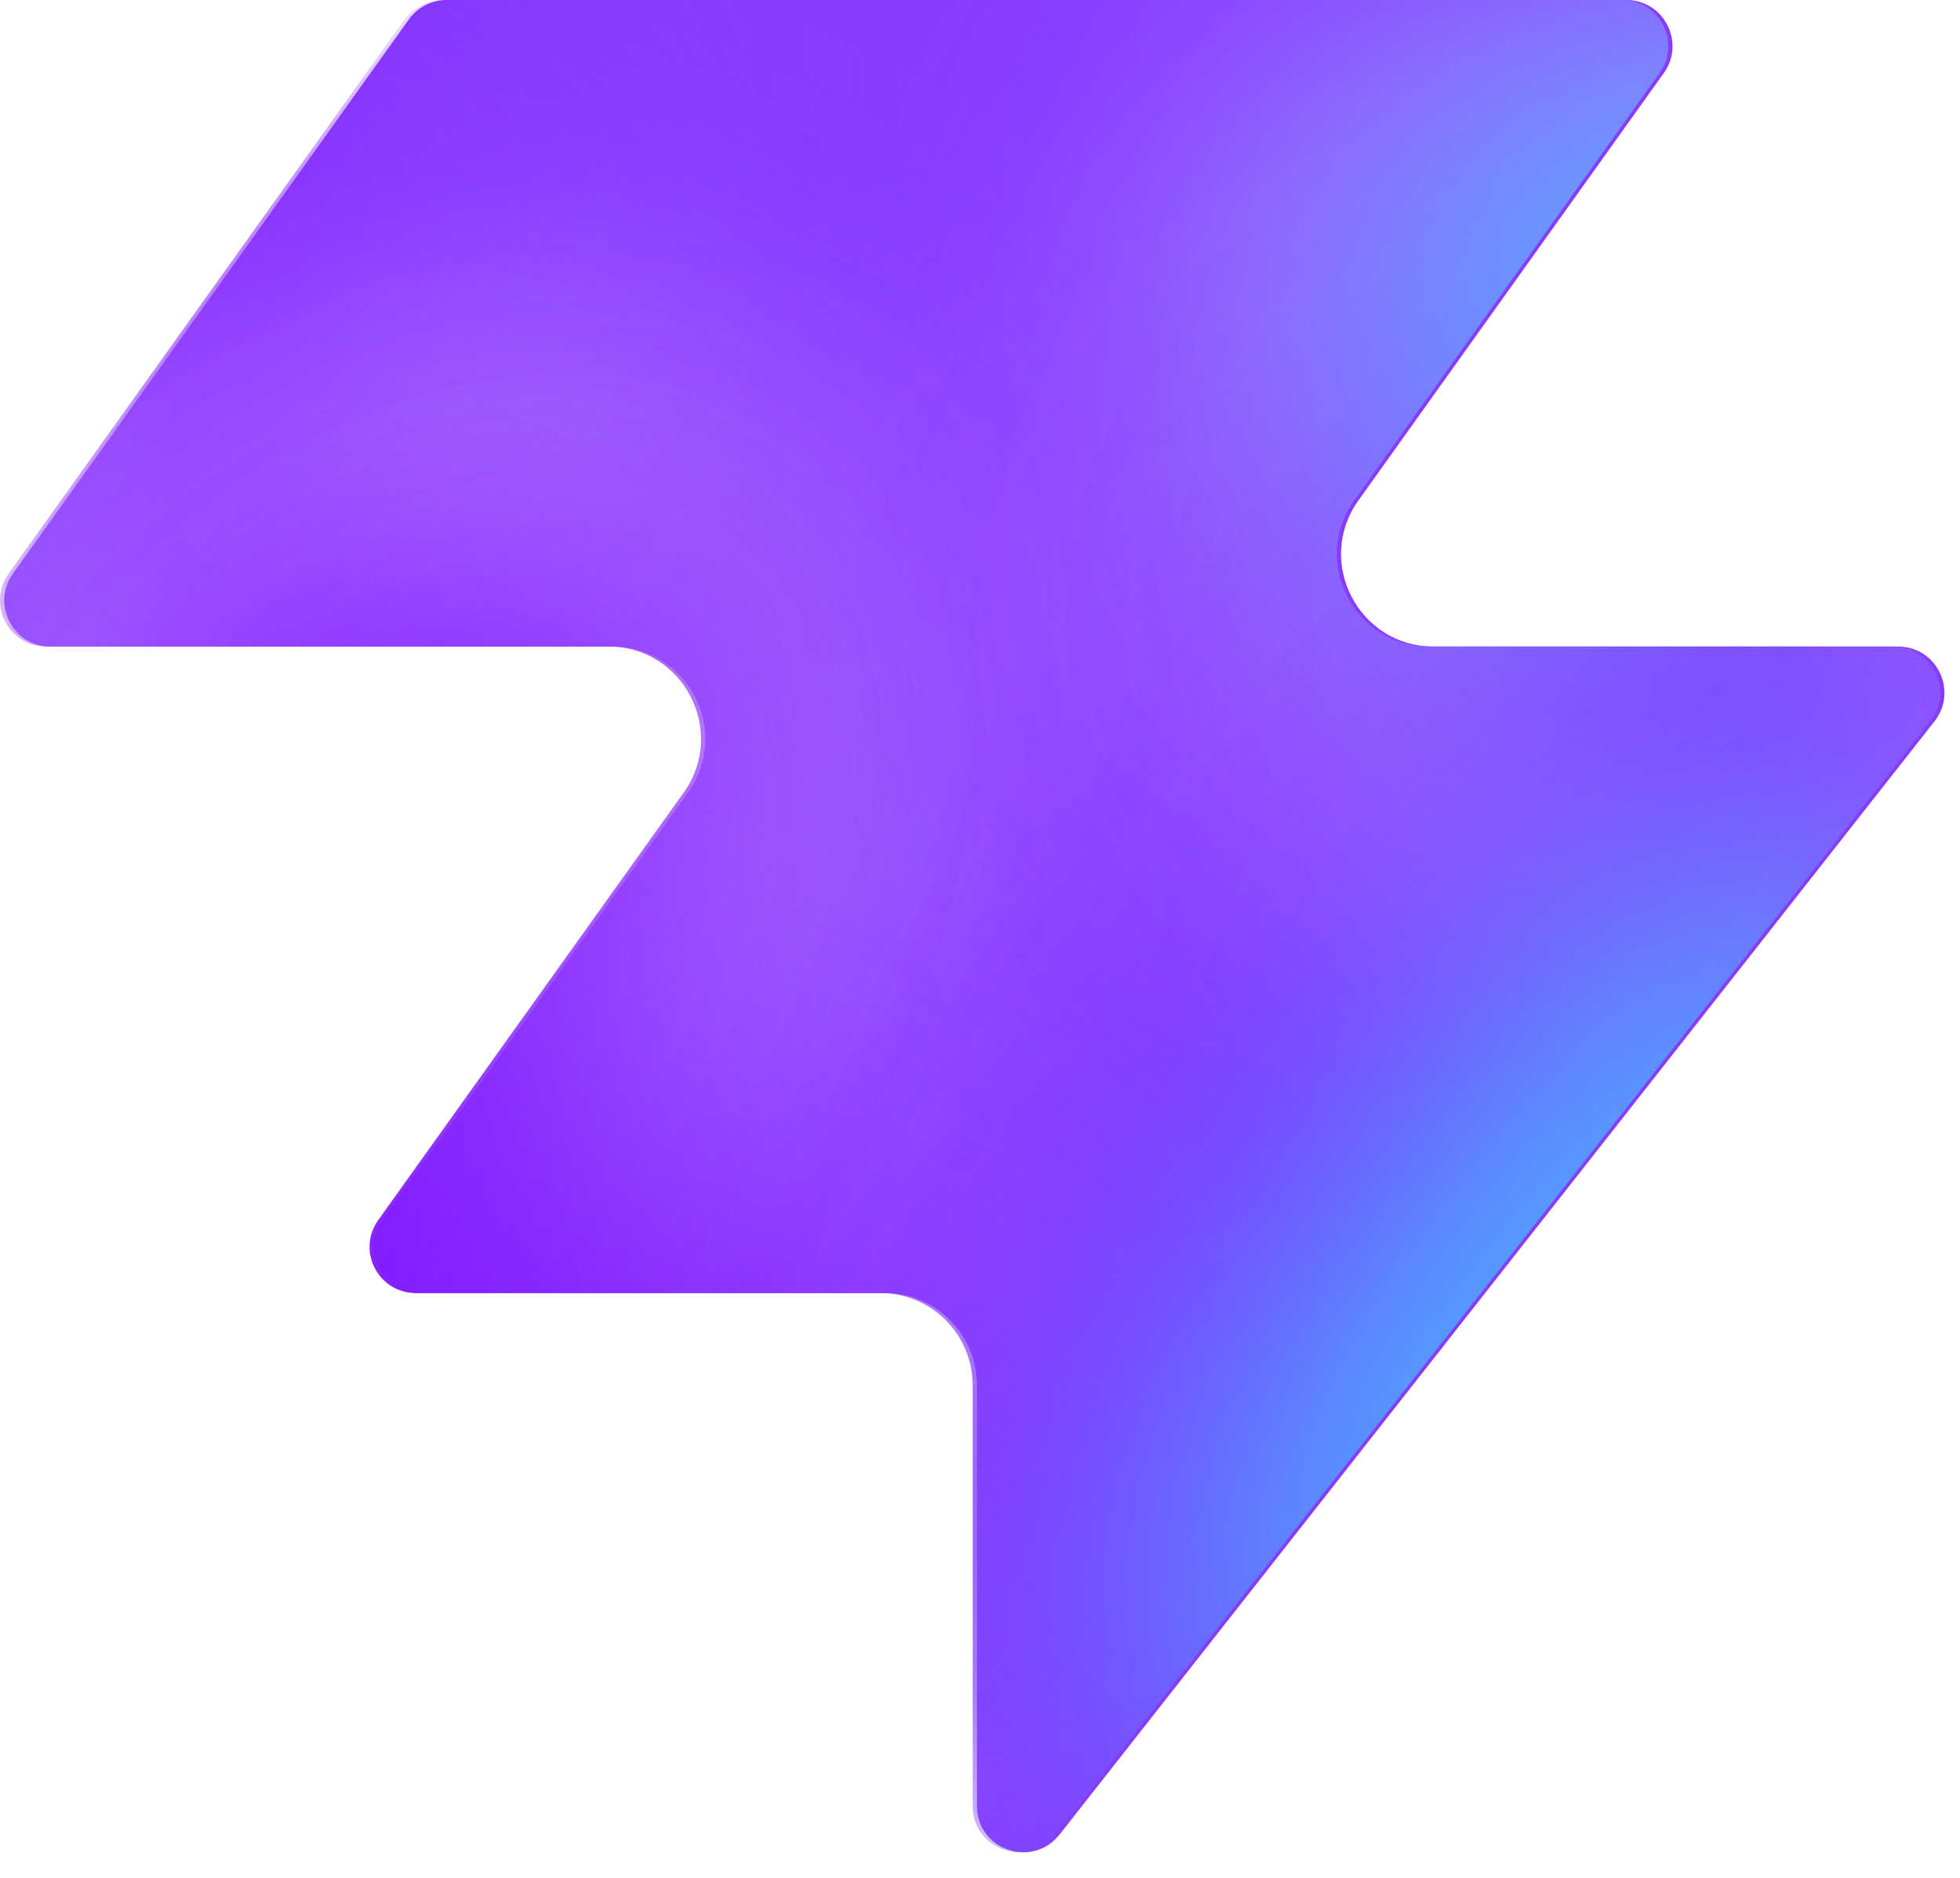
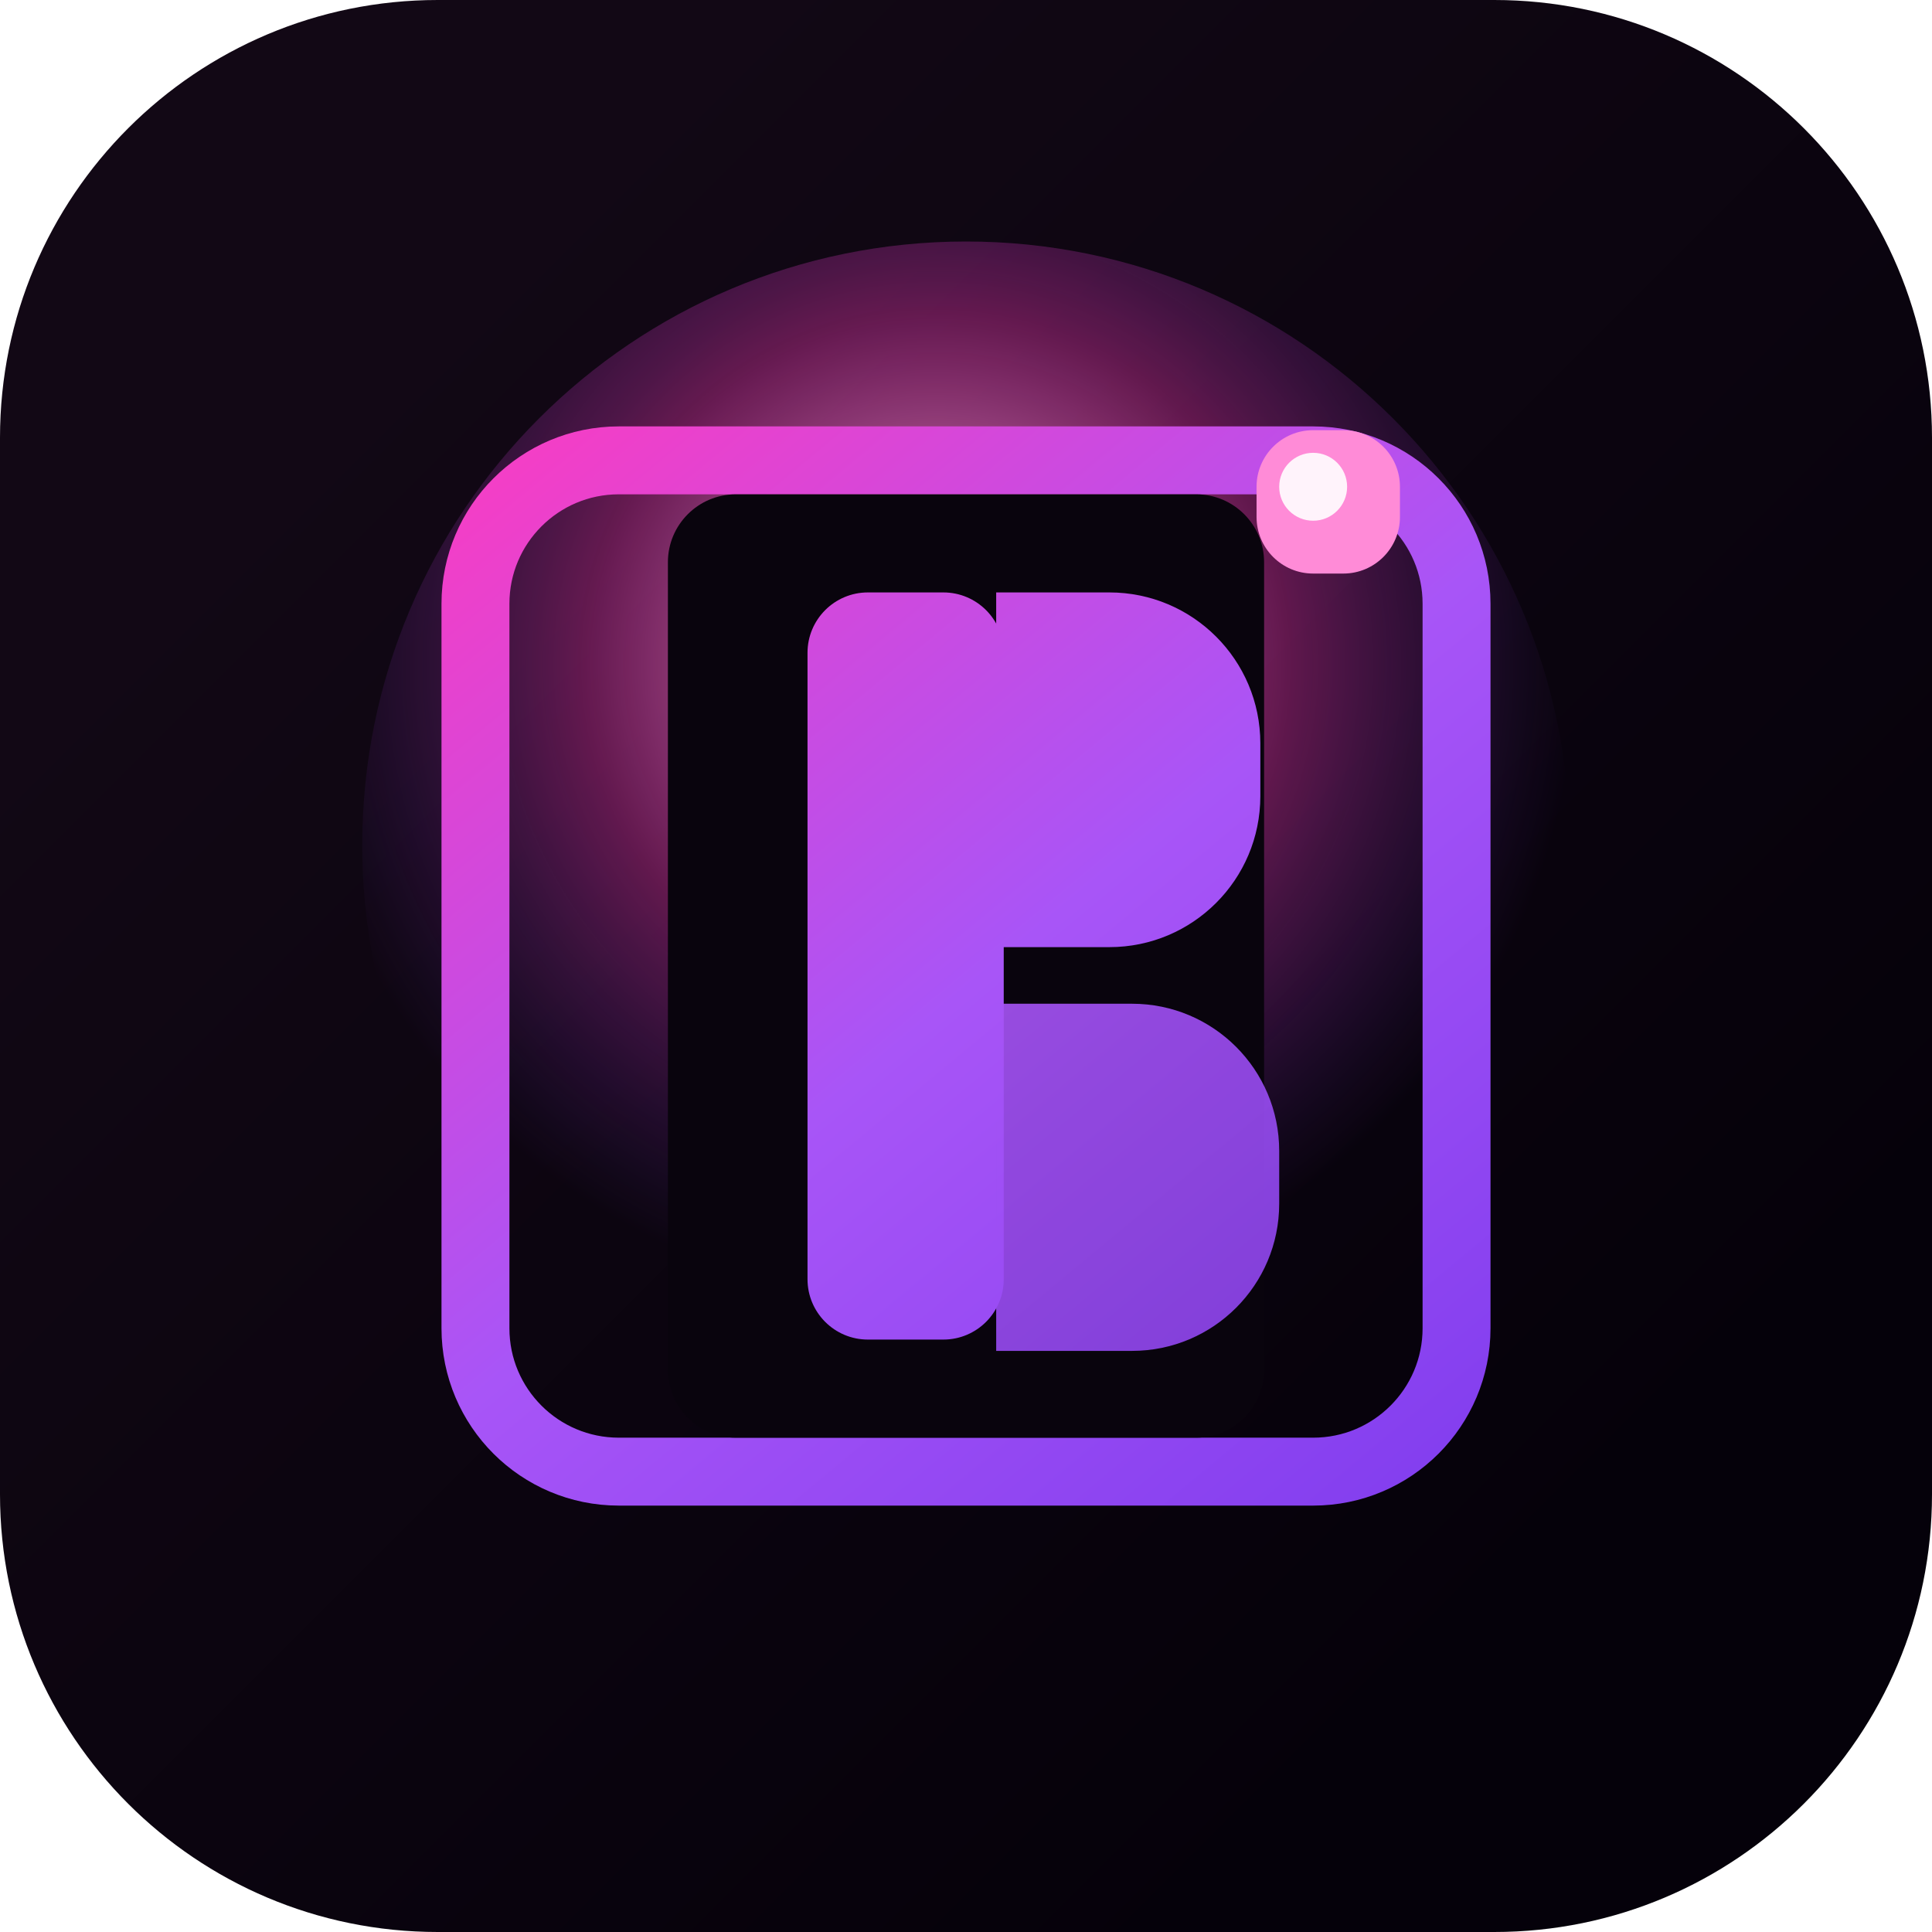
- <svg xmlns="http://www.w3.org/2000/svg" width="48" height="46" fill="none" viewBox="0 0 48 46">
-   <path fill="#863bff" d="M25.946 44.938c-.664.845-2.021.375-2.021-.698V33.937a2.26 2.26 0 0 0-2.262-2.262H10.287c-.92 0-1.456-1.04-.92-1.788l7.48-10.471c1.07-1.497 0-3.578-1.842-3.578H1.237c-.92 0-1.456-1.04-.92-1.788L10.013.474c.214-.297.556-.474.92-.474h28.894c.92 0 1.456 1.04.92 1.788l-7.48 10.471c-1.07 1.498 0 3.579 1.842 3.579h11.377c.943 0 1.473 1.088.89 1.83L25.947 44.94z" style="fill:#863bff;fill:color(display-p3 .525 .23 1);fill-opacity:1" />
-   <mask id="a" width="48" height="46" x="0" y="0" maskUnits="userSpaceOnUse" style="mask-type:alpha">
-     <path fill="#000" d="M25.842 44.938c-.664.844-2.021.375-2.021-.698V33.937a2.26 2.26 0 0 0-2.262-2.262H10.183c-.92 0-1.456-1.04-.92-1.788l7.48-10.471c1.07-1.498 0-3.579-1.842-3.579H1.133c-.92 0-1.456-1.04-.92-1.787L9.91.473c.214-.297.556-.474.92-.474h28.894c.92 0 1.456 1.04.92 1.788l-7.48 10.471c-1.07 1.498 0 3.578 1.842 3.578h11.377c.943 0 1.473 1.088.89 1.832L25.843 44.94z" style="fill:#000;fill-opacity:1" />
-   </mask>
-   <g mask="url(#a)">
-     <g filter="url(#b)">
-       <ellipse cx="5.508" cy="14.704" fill="#ede6ff" rx="5.508" ry="14.704" style="fill:#ede6ff;fill:color(display-p3 .927 .903 1);fill-opacity:1" transform="matrix(.00324 1 1 -.00324 -4.47 31.516)" />
-     </g>
-     <g filter="url(#c)">
-       <ellipse cx="10.399" cy="29.851" fill="#ede6ff" rx="10.399" ry="29.851" style="fill:#ede6ff;fill:color(display-p3 .927 .903 1);fill-opacity:1" transform="matrix(.00324 1 1 -.00324 -39.328 7.883)" />
-     </g>
-     <g filter="url(#d)">
-       <ellipse cx="5.508" cy="30.487" fill="#7e14ff" rx="5.508" ry="30.487" style="fill:#7e14ff;fill:color(display-p3 .492 .077 1);fill-opacity:1" transform="rotate(89.814 -25.913 -14.639)scale(1 -1)" />
-     </g>
-     <g filter="url(#e)">
-       <ellipse cx="5.508" cy="30.599" fill="#7e14ff" rx="5.508" ry="30.599" style="fill:#7e14ff;fill:color(display-p3 .492 .077 1);fill-opacity:1" transform="rotate(89.814 -32.644 -3.334)scale(1 -1)" />
-     </g>
-     <g filter="url(#f)">
-       <ellipse cx="5.508" cy="30.599" fill="#7e14ff" rx="5.508" ry="30.599" style="fill:#7e14ff;fill:color(display-p3 .492 .077 1);fill-opacity:1" transform="matrix(.00324 1 1 -.00324 -34.34 30.47)" />
-     </g>
-     <g filter="url(#g)">
-       <ellipse cx="14.072" cy="22.078" fill="#ede6ff" rx="14.072" ry="22.078" style="fill:#ede6ff;fill:color(display-p3 .927 .903 1);fill-opacity:1" transform="rotate(93.35 24.506 48.493)scale(-1 1)" />
-     </g>
-     <g filter="url(#h)">
-       <ellipse cx="3.47" cy="21.501" fill="#7e14ff" rx="3.47" ry="21.501" style="fill:#7e14ff;fill:color(display-p3 .492 .077 1);fill-opacity:1" transform="rotate(89.009 28.708 47.59)scale(-1 1)" />
-     </g>
-     <g filter="url(#i)">
-       <ellipse cx="3.47" cy="21.501" fill="#7e14ff" rx="3.47" ry="21.501" style="fill:#7e14ff;fill:color(display-p3 .492 .077 1);fill-opacity:1" transform="rotate(89.009 28.708 47.59)scale(-1 1)" />
-     </g>
-     <g filter="url(#j)">
-       <ellipse cx=".387" cy="8.972" fill="#7e14ff" rx="4.407" ry="29.108" style="fill:#7e14ff;fill:color(display-p3 .492 .077 1);fill-opacity:1" transform="rotate(39.51 .387 8.972)" />
-     </g>
-     <g filter="url(#k)">
-       <ellipse cx="47.523" cy="-6.092" fill="#7e14ff" rx="4.407" ry="29.108" style="fill:#7e14ff;fill:color(display-p3 .492 .077 1);fill-opacity:1" transform="rotate(37.892 47.523 -6.092)" />
-     </g>
-     <g filter="url(#l)">
-       <ellipse cx="41.412" cy="6.333" fill="#47bfff" rx="5.971" ry="9.665" style="fill:#47bfff;fill:color(display-p3 .28 .748 1);fill-opacity:1" transform="rotate(37.892 41.412 6.333)" />
-     </g>
-     <g filter="url(#m)">
-       <ellipse cx="-1.879" cy="38.332" fill="#7e14ff" rx="4.407" ry="29.108" style="fill:#7e14ff;fill:color(display-p3 .492 .077 1);fill-opacity:1" transform="rotate(37.892 -1.88 38.332)" />
-     </g>
-     <g filter="url(#n)">
-       <ellipse cx="-1.879" cy="38.332" fill="#7e14ff" rx="4.407" ry="29.108" style="fill:#7e14ff;fill:color(display-p3 .492 .077 1);fill-opacity:1" transform="rotate(37.892 -1.88 38.332)" />
-     </g>
-     <g filter="url(#o)">
-       <ellipse cx="35.651" cy="29.907" fill="#7e14ff" rx="4.407" ry="29.108" style="fill:#7e14ff;fill:color(display-p3 .492 .077 1);fill-opacity:1" transform="rotate(37.892 35.651 29.907)" />
-     </g>
-     <g filter="url(#p)">
-       <ellipse cx="38.418" cy="32.4" fill="#47bfff" rx="5.971" ry="15.297" style="fill:#47bfff;fill:color(display-p3 .28 .748 1);fill-opacity:1" transform="rotate(37.892 38.418 32.4)" />
-     </g>
-   </g>
+ <svg xmlns="http://www.w3.org/2000/svg" viewBox="0 0 512 512" fill="none">
  <defs>
-     <filter id="b" width="60.045" height="41.654" x="-19.77" y="16.149" color-interpolation-filters="sRGB" filterUnits="userSpaceOnUse">
-       <feFlood flood-opacity="0" result="BackgroundImageFix" />
-       <feBlend in="SourceGraphic" in2="BackgroundImageFix" result="shape" />
-       <feGaussianBlur result="effect1_foregroundBlur_2002_17158" stdDeviation="7.659" />
-     </filter>
-     <filter id="c" width="90.34" height="51.437" x="-54.613" y="-7.533" color-interpolation-filters="sRGB" filterUnits="userSpaceOnUse">
-       <feFlood flood-opacity="0" result="BackgroundImageFix" />
-       <feBlend in="SourceGraphic" in2="BackgroundImageFix" result="shape" />
-       <feGaussianBlur result="effect1_foregroundBlur_2002_17158" stdDeviation="7.659" />
-     </filter>
-     <filter id="d" width="79.355" height="29.4" x="-49.64" y="2.03" color-interpolation-filters="sRGB" filterUnits="userSpaceOnUse">
-       <feFlood flood-opacity="0" result="BackgroundImageFix" />
-       <feBlend in="SourceGraphic" in2="BackgroundImageFix" result="shape" />
-       <feGaussianBlur result="effect1_foregroundBlur_2002_17158" stdDeviation="4.596" />
-     </filter>
-     <filter id="e" width="79.579" height="29.4" x="-45.045" y="20.029" color-interpolation-filters="sRGB" filterUnits="userSpaceOnUse">
-       <feFlood flood-opacity="0" result="BackgroundImageFix" />
-       <feBlend in="SourceGraphic" in2="BackgroundImageFix" result="shape" />
-       <feGaussianBlur result="effect1_foregroundBlur_2002_17158" stdDeviation="4.596" />
-     </filter>
-     <filter id="f" width="79.579" height="29.4" x="-43.513" y="21.178" color-interpolation-filters="sRGB" filterUnits="userSpaceOnUse">
-       <feFlood flood-opacity="0" result="BackgroundImageFix" />
-       <feBlend in="SourceGraphic" in2="BackgroundImageFix" result="shape" />
-       <feGaussianBlur result="effect1_foregroundBlur_2002_17158" stdDeviation="4.596" />
-     </filter>
-     <filter id="g" width="74.749" height="58.852" x="15.756" y="-17.901" color-interpolation-filters="sRGB" filterUnits="userSpaceOnUse">
-       <feFlood flood-opacity="0" result="BackgroundImageFix" />
-       <feBlend in="SourceGraphic" in2="BackgroundImageFix" result="shape" />
-       <feGaussianBlur result="effect1_foregroundBlur_2002_17158" stdDeviation="7.659" />
-     </filter>
-     <filter id="h" width="61.377" height="25.362" x="23.548" y="2.284" color-interpolation-filters="sRGB" filterUnits="userSpaceOnUse">
-       <feFlood flood-opacity="0" result="BackgroundImageFix" />
-       <feBlend in="SourceGraphic" in2="BackgroundImageFix" result="shape" />
-       <feGaussianBlur result="effect1_foregroundBlur_2002_17158" stdDeviation="4.596" />
-     </filter>
-     <filter id="i" width="61.377" height="25.362" x="23.548" y="2.284" color-interpolation-filters="sRGB" filterUnits="userSpaceOnUse">
-       <feFlood flood-opacity="0" result="BackgroundImageFix" />
-       <feBlend in="SourceGraphic" in2="BackgroundImageFix" result="shape" />
-       <feGaussianBlur result="effect1_foregroundBlur_2002_17158" stdDeviation="4.596" />
-     </filter>
-     <filter id="j" width="56.045" height="63.649" x="-27.636" y="-22.853" color-interpolation-filters="sRGB" filterUnits="userSpaceOnUse">
-       <feFlood flood-opacity="0" result="BackgroundImageFix" />
-       <feBlend in="SourceGraphic" in2="BackgroundImageFix" result="shape" />
-       <feGaussianBlur result="effect1_foregroundBlur_2002_17158" stdDeviation="4.596" />
-     </filter>
-     <filter id="k" width="54.814" height="64.646" x="20.116" y="-38.415" color-interpolation-filters="sRGB" filterUnits="userSpaceOnUse">
-       <feFlood flood-opacity="0" result="BackgroundImageFix" />
-       <feBlend in="SourceGraphic" in2="BackgroundImageFix" result="shape" />
-       <feGaussianBlur result="effect1_foregroundBlur_2002_17158" stdDeviation="4.596" />
-     </filter>
-     <filter id="l" width="33.541" height="35.313" x="24.641" y="-11.323" color-interpolation-filters="sRGB" filterUnits="userSpaceOnUse">
-       <feFlood flood-opacity="0" result="BackgroundImageFix" />
-       <feBlend in="SourceGraphic" in2="BackgroundImageFix" result="shape" />
-       <feGaussianBlur result="effect1_foregroundBlur_2002_17158" stdDeviation="4.596" />
-     </filter>
-     <filter id="m" width="54.814" height="64.646" x="-29.286" y="6.009" color-interpolation-filters="sRGB" filterUnits="userSpaceOnUse">
-       <feFlood flood-opacity="0" result="BackgroundImageFix" />
-       <feBlend in="SourceGraphic" in2="BackgroundImageFix" result="shape" />
-       <feGaussianBlur result="effect1_foregroundBlur_2002_17158" stdDeviation="4.596" />
-     </filter>
-     <filter id="n" width="54.814" height="64.646" x="-29.286" y="6.009" color-interpolation-filters="sRGB" filterUnits="userSpaceOnUse">
-       <feFlood flood-opacity="0" result="BackgroundImageFix" />
-       <feBlend in="SourceGraphic" in2="BackgroundImageFix" result="shape" />
-       <feGaussianBlur result="effect1_foregroundBlur_2002_17158" stdDeviation="4.596" />
-     </filter>
-     <filter id="o" width="54.814" height="64.646" x="8.244" y="-2.416" color-interpolation-filters="sRGB" filterUnits="userSpaceOnUse">
-       <feFlood flood-opacity="0" result="BackgroundImageFix" />
-       <feBlend in="SourceGraphic" in2="BackgroundImageFix" result="shape" />
-       <feGaussianBlur result="effect1_foregroundBlur_2002_17158" stdDeviation="4.596" />
-     </filter>
-     <filter id="p" width="39.409" height="43.623" x="18.713" y="10.588" color-interpolation-filters="sRGB" filterUnits="userSpaceOnUse">
-       <feFlood flood-opacity="0" result="BackgroundImageFix" />
-       <feBlend in="SourceGraphic" in2="BackgroundImageFix" result="shape" />
-       <feGaussianBlur result="effect1_foregroundBlur_2002_17158" stdDeviation="4.596" />
-     </filter>
+     <linearGradient id="bg" x1="96" y1="96" x2="416" y2="416" gradientUnits="userSpaceOnUse">
+       <stop offset="0" stop-color="#120815" />
+       <stop offset="1" stop-color="#05010a" />
+     </linearGradient>
+     <linearGradient id="accent" x1="128" y1="92" x2="400" y2="420" gradientUnits="userSpaceOnUse">
+       <stop offset="0" stop-color="#ff3bbf" />
+       <stop offset="0.5" stop-color="#a855f7" />
+       <stop offset="1" stop-color="#7c3aed" />
+     </linearGradient>
+     <radialGradient id="glow" cx="0" cy="0" r="1" gradientUnits="userSpaceOnUse" gradientTransform="translate(248 176) rotate(90) scale(170 170)">
+       <stop offset="0" stop-color="#ffd1f0" stop-opacity="0.95" />
+       <stop offset="0.55" stop-color="#ff3bbf" stop-opacity="0.35" />
+       <stop offset="1" stop-color="#7c3aed" stop-opacity="0" />
+     </radialGradient>
  </defs>
+   <rect width="512" height="512" rx="116" fill="url(#bg)" />
+   <circle cx="256" cy="224" r="160" fill="url(#glow)" />
+   <path d="M126 160C126 139.013 143.013 122 164 122H348C368.987 122 386 139.013 386 160V352C386 372.987 368.987 390 348 390H164C143.013 390 126 372.987 126 352V160Z" stroke="url(#accent)" stroke-width="18" />
+   <path d="M177 149C177 139.059 185.059 131 195 131H317C326.941 131 335 139.059 335 149V363C335 372.941 326.941 381 317 381H195C185.059 381 177 372.941 177 363V149Z" fill="#09040d" />
+   <path d="M214 173C214 164.163 221.163 157 230 157H250C258.837 157 266 164.163 266 173V339C266 347.837 258.837 355 250 355H230C221.163 355 214 347.837 214 339V173Z" fill="url(#accent)" />
+   <path d="M264 157H294C316.091 157 334 174.909 334 197V211C334 233.091 316.091 251 294 251H264V157Z" fill="url(#accent)" />
+   <path d="M264 266H300C321.539 266 339 283.461 339 305V319C339 340.539 321.539 358 300 358H264V266Z" fill="url(#accent)" opacity="0.9" />
+   <path d="M333 129C333 120.716 339.716 114 348 114H356C364.284 114 371 120.716 371 129V137C371 145.284 364.284 152 356 152H348C339.716 152 333 145.284 333 137V129Z" fill="#ff8bd7" />
+   <circle cx="348" cy="129" r="9" fill="#fff3fb" />
</svg>
